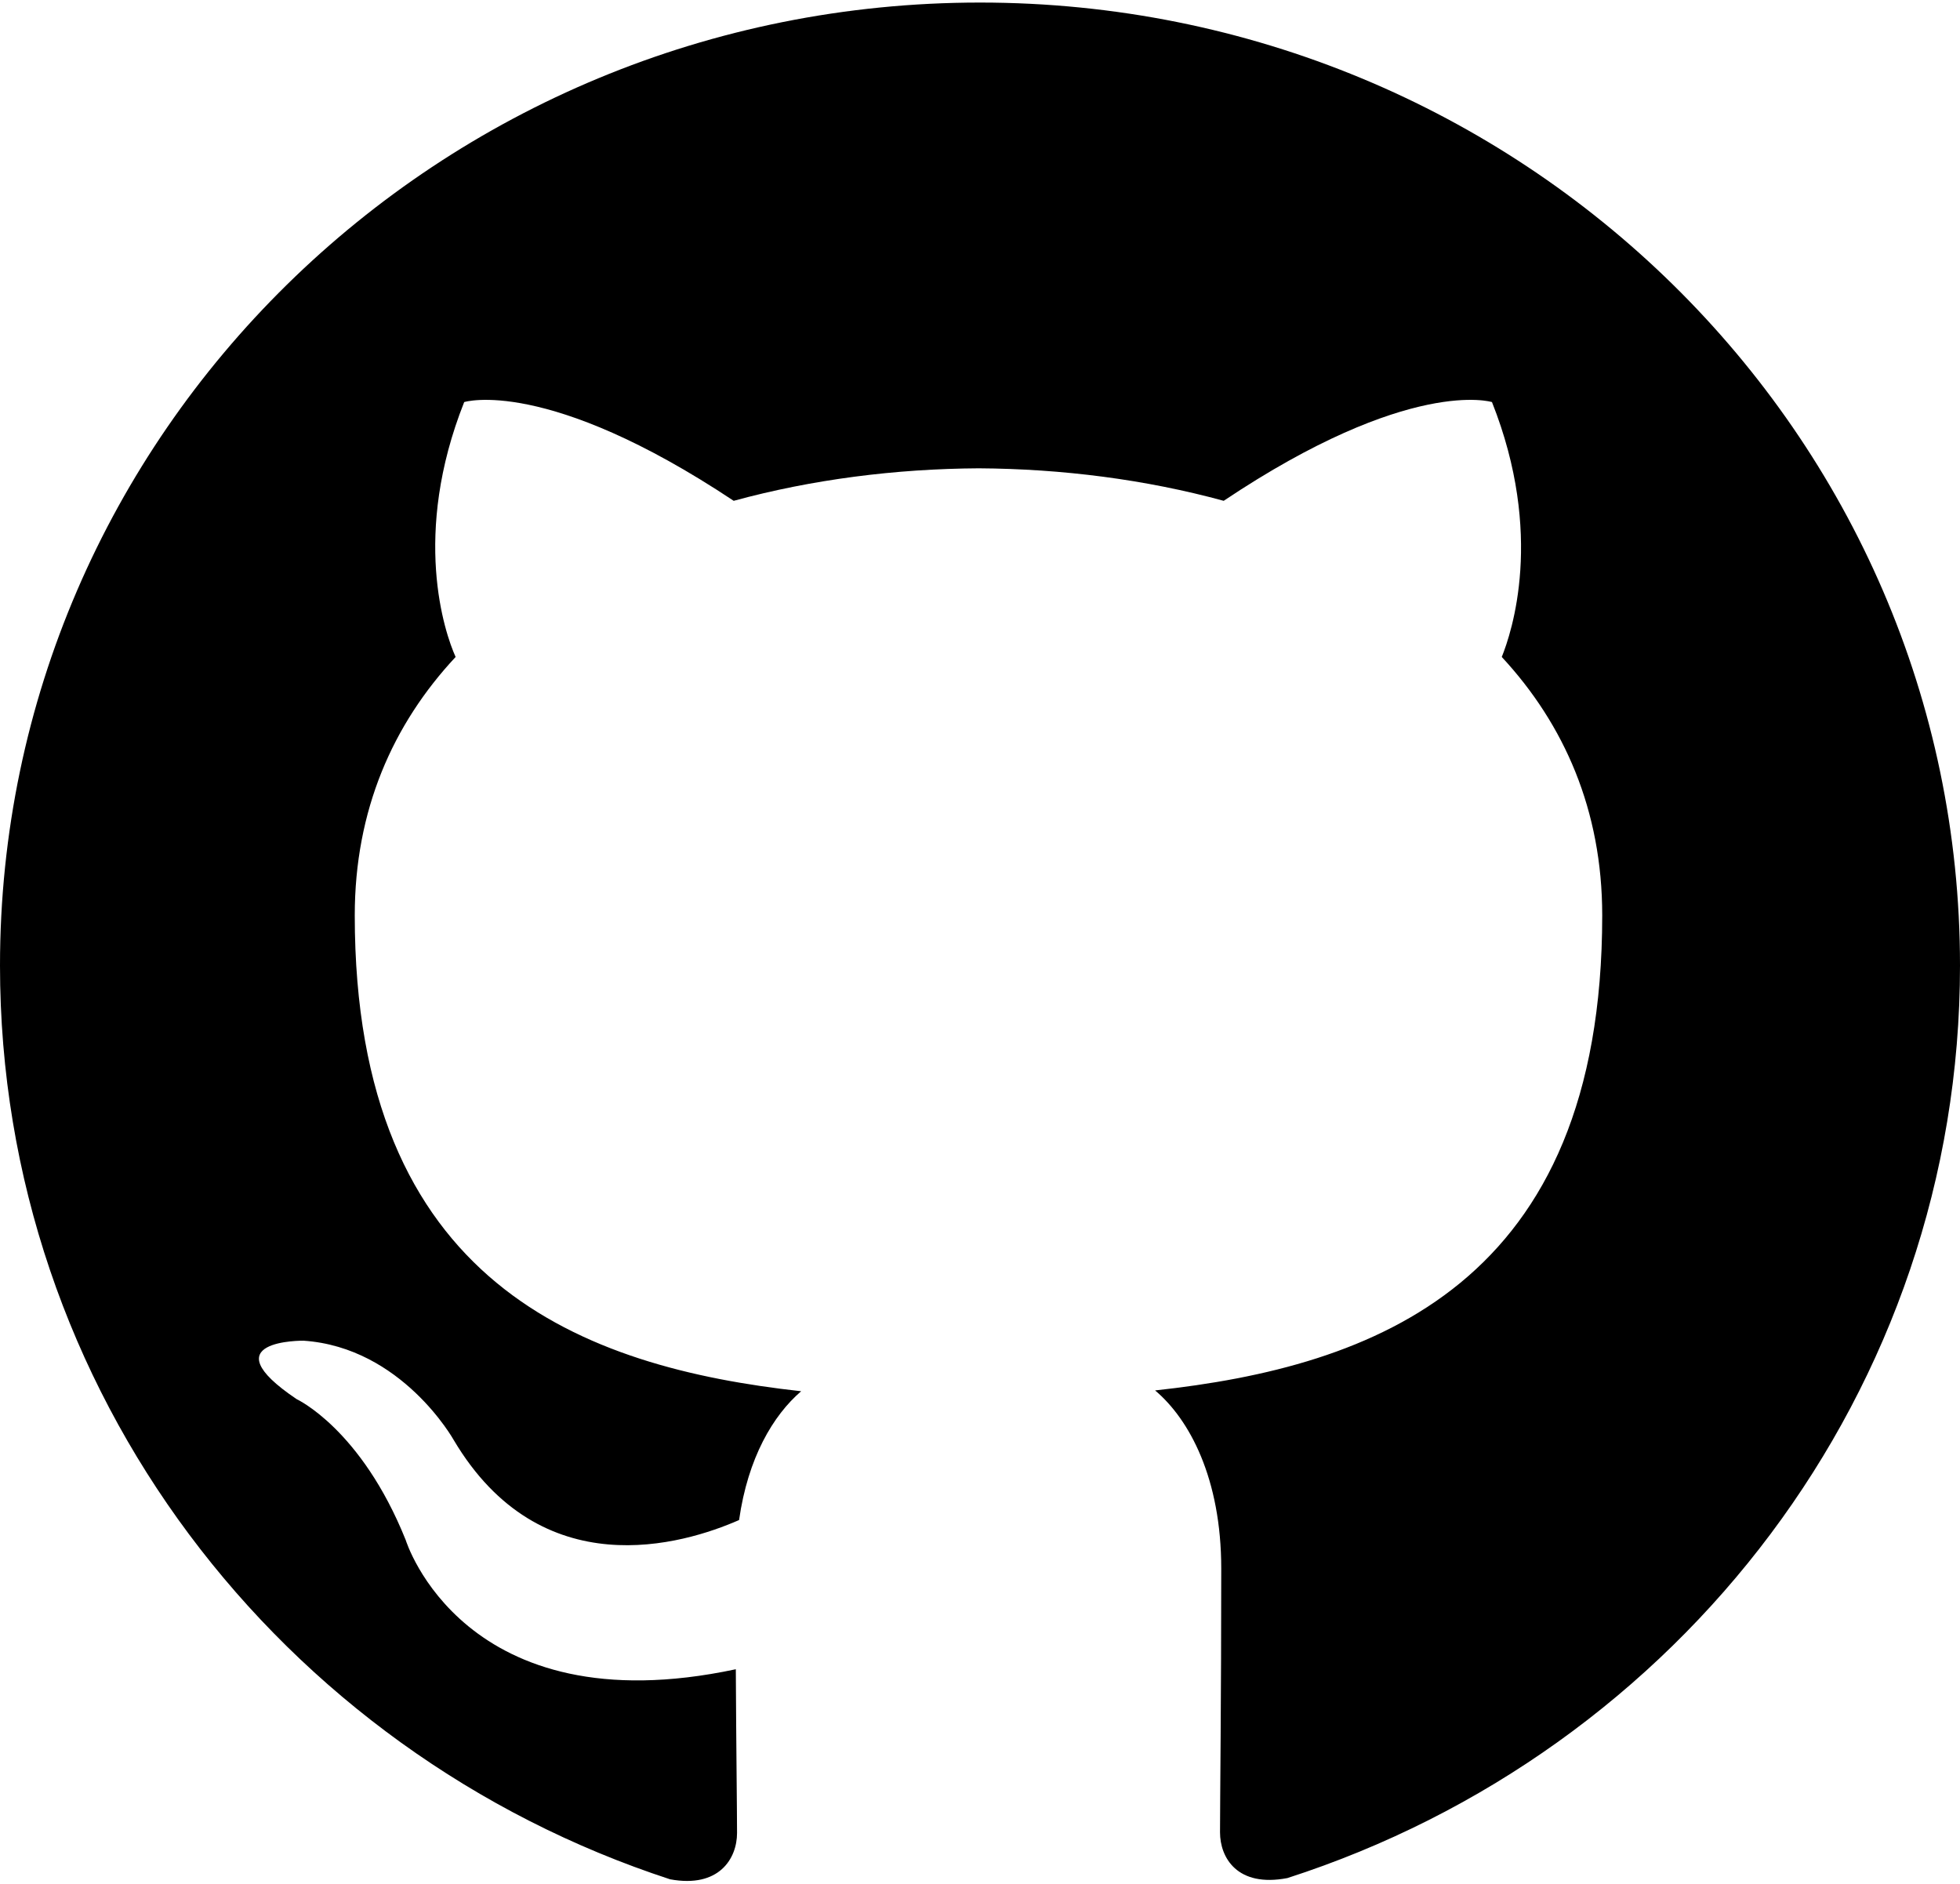
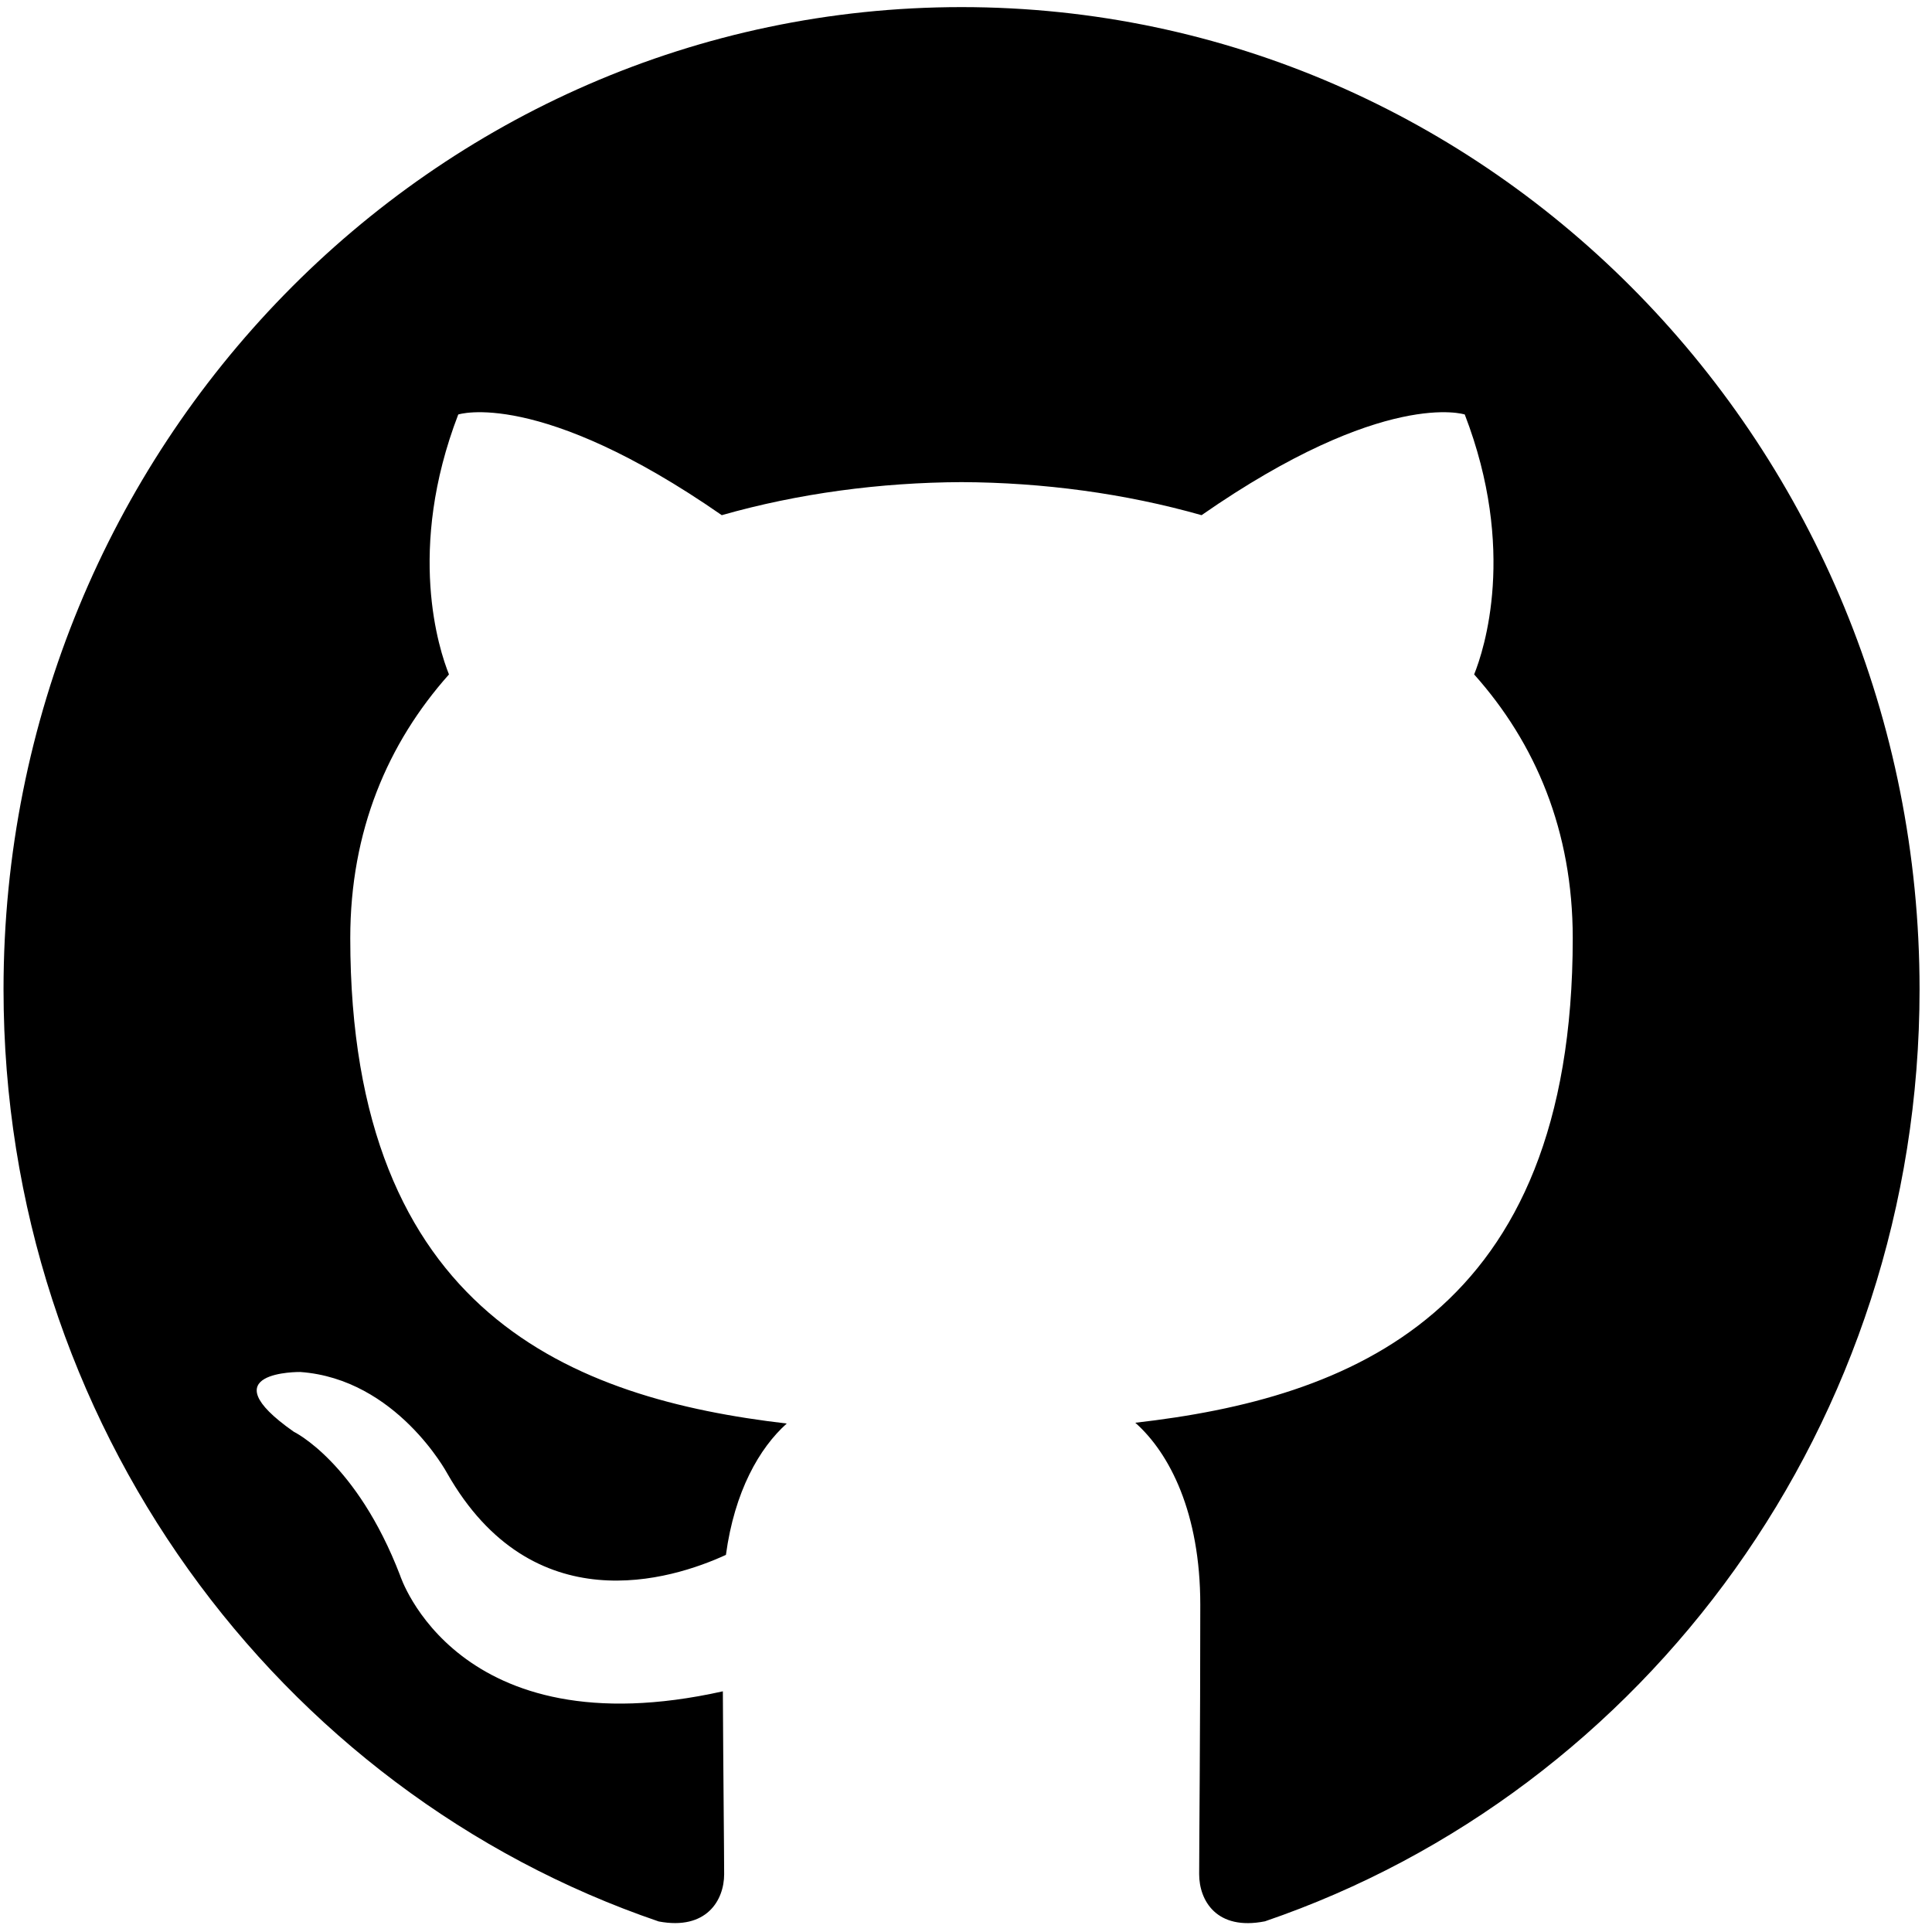
- <svg xmlns="http://www.w3.org/2000/svg" viewBox="0 0 512 492">
-   <path fill="#000" fill-rule="nonzero" d="M256 .667C114.56.667 0 113.307 0 252.229c0 111.168 73.344 205.44 175.04 238.677 12.8 2.368 17.493-5.419 17.493-12.096 0-5.973-.213-21.803-.32-42.773C121.003 451.205 105.984 402.288 105.984 402.288c-11.648-29.035-28.48-36.8-28.48-36.8-23.189-15.595 1.792-15.275 1.792-15.275 25.707 1.749 39.211 25.92 39.211 25.92 22.827 38.464 59.925 27.349 74.56 20.928 2.304-16.277 8.896-27.349 16.213-33.643-56.853-6.293-116.608-27.925-116.608-124.309 0-27.456 9.92-49.899 26.347-67.499-2.88-6.357-11.52-31.936 2.24-66.581 0 0 21.44-6.741 70.4 25.792 20.48-5.589 42.24-8.363 64-8.491 21.76.128 43.52 2.901 64 8.491 48.64-32.533 70.08-25.792 70.08-25.792 13.76 34.645 5.12 60.224 2.56 66.581 16.32 17.6 26.24 40.043 26.24 67.499 0 96.64-59.84 117.909-116.8 124.096 8.96 7.552 17.28 22.976 17.28 46.549 0 33.664-.32 60.715-.32 68.885 0 6.592 4.48 14.464 17.6 11.947C438.72 457.563 512 363.227 512 252.229 512 113.307 397.376.667 256 .667z" />
+ <svg xmlns="http://www.w3.org/2000/svg" viewBox="0 0 121 121">
+   <path fill="#000" fill-rule="evenodd" d="M60.221.445C27.088.445.221 27.987.221 61.964c0 27.181 17.192 50.241 41.032 58.375 2.999.569 4.1-1.335 4.1-2.959 0-1.467-.056-6.313-.081-11.454-16.692 3.721-20.214-7.258-20.214-7.258-2.729-7.111-6.662-9.001-6.662-9.001-5.444-3.818.41-3.74.41-3.74 6.025.434 9.198 6.34 9.198 6.34 5.351 9.405 14.036 6.686 17.46 5.114.539-3.976 2.093-6.69 3.809-8.226-13.327-1.556-27.336-6.831-27.336-30.403 0-6.716 2.344-12.204 6.182-16.513-.623-1.549-2.677-7.807.581-16.28 0 0 5.038-1.653 16.504 6.306 4.786-1.363 9.919-2.047 15.018-2.07 5.099.023 10.236.707 15.031 2.07 11.452-7.959 16.484-6.306 16.484-6.306 3.266 8.474 1.211 14.731.588 16.28 3.847 4.308 6.175 9.796 6.175 16.513 0 23.628-14.036 28.831-27.397 30.354 2.152 1.909 4.07 5.653 4.07 11.392 0 8.231-.07 14.856-.07 16.882 0 1.637 1.08 3.555 4.121 2.951C103.051 112.187 120.221 89.136 120.221 61.964 120.221 27.987 93.357.445 60.221.445" />
</svg>
